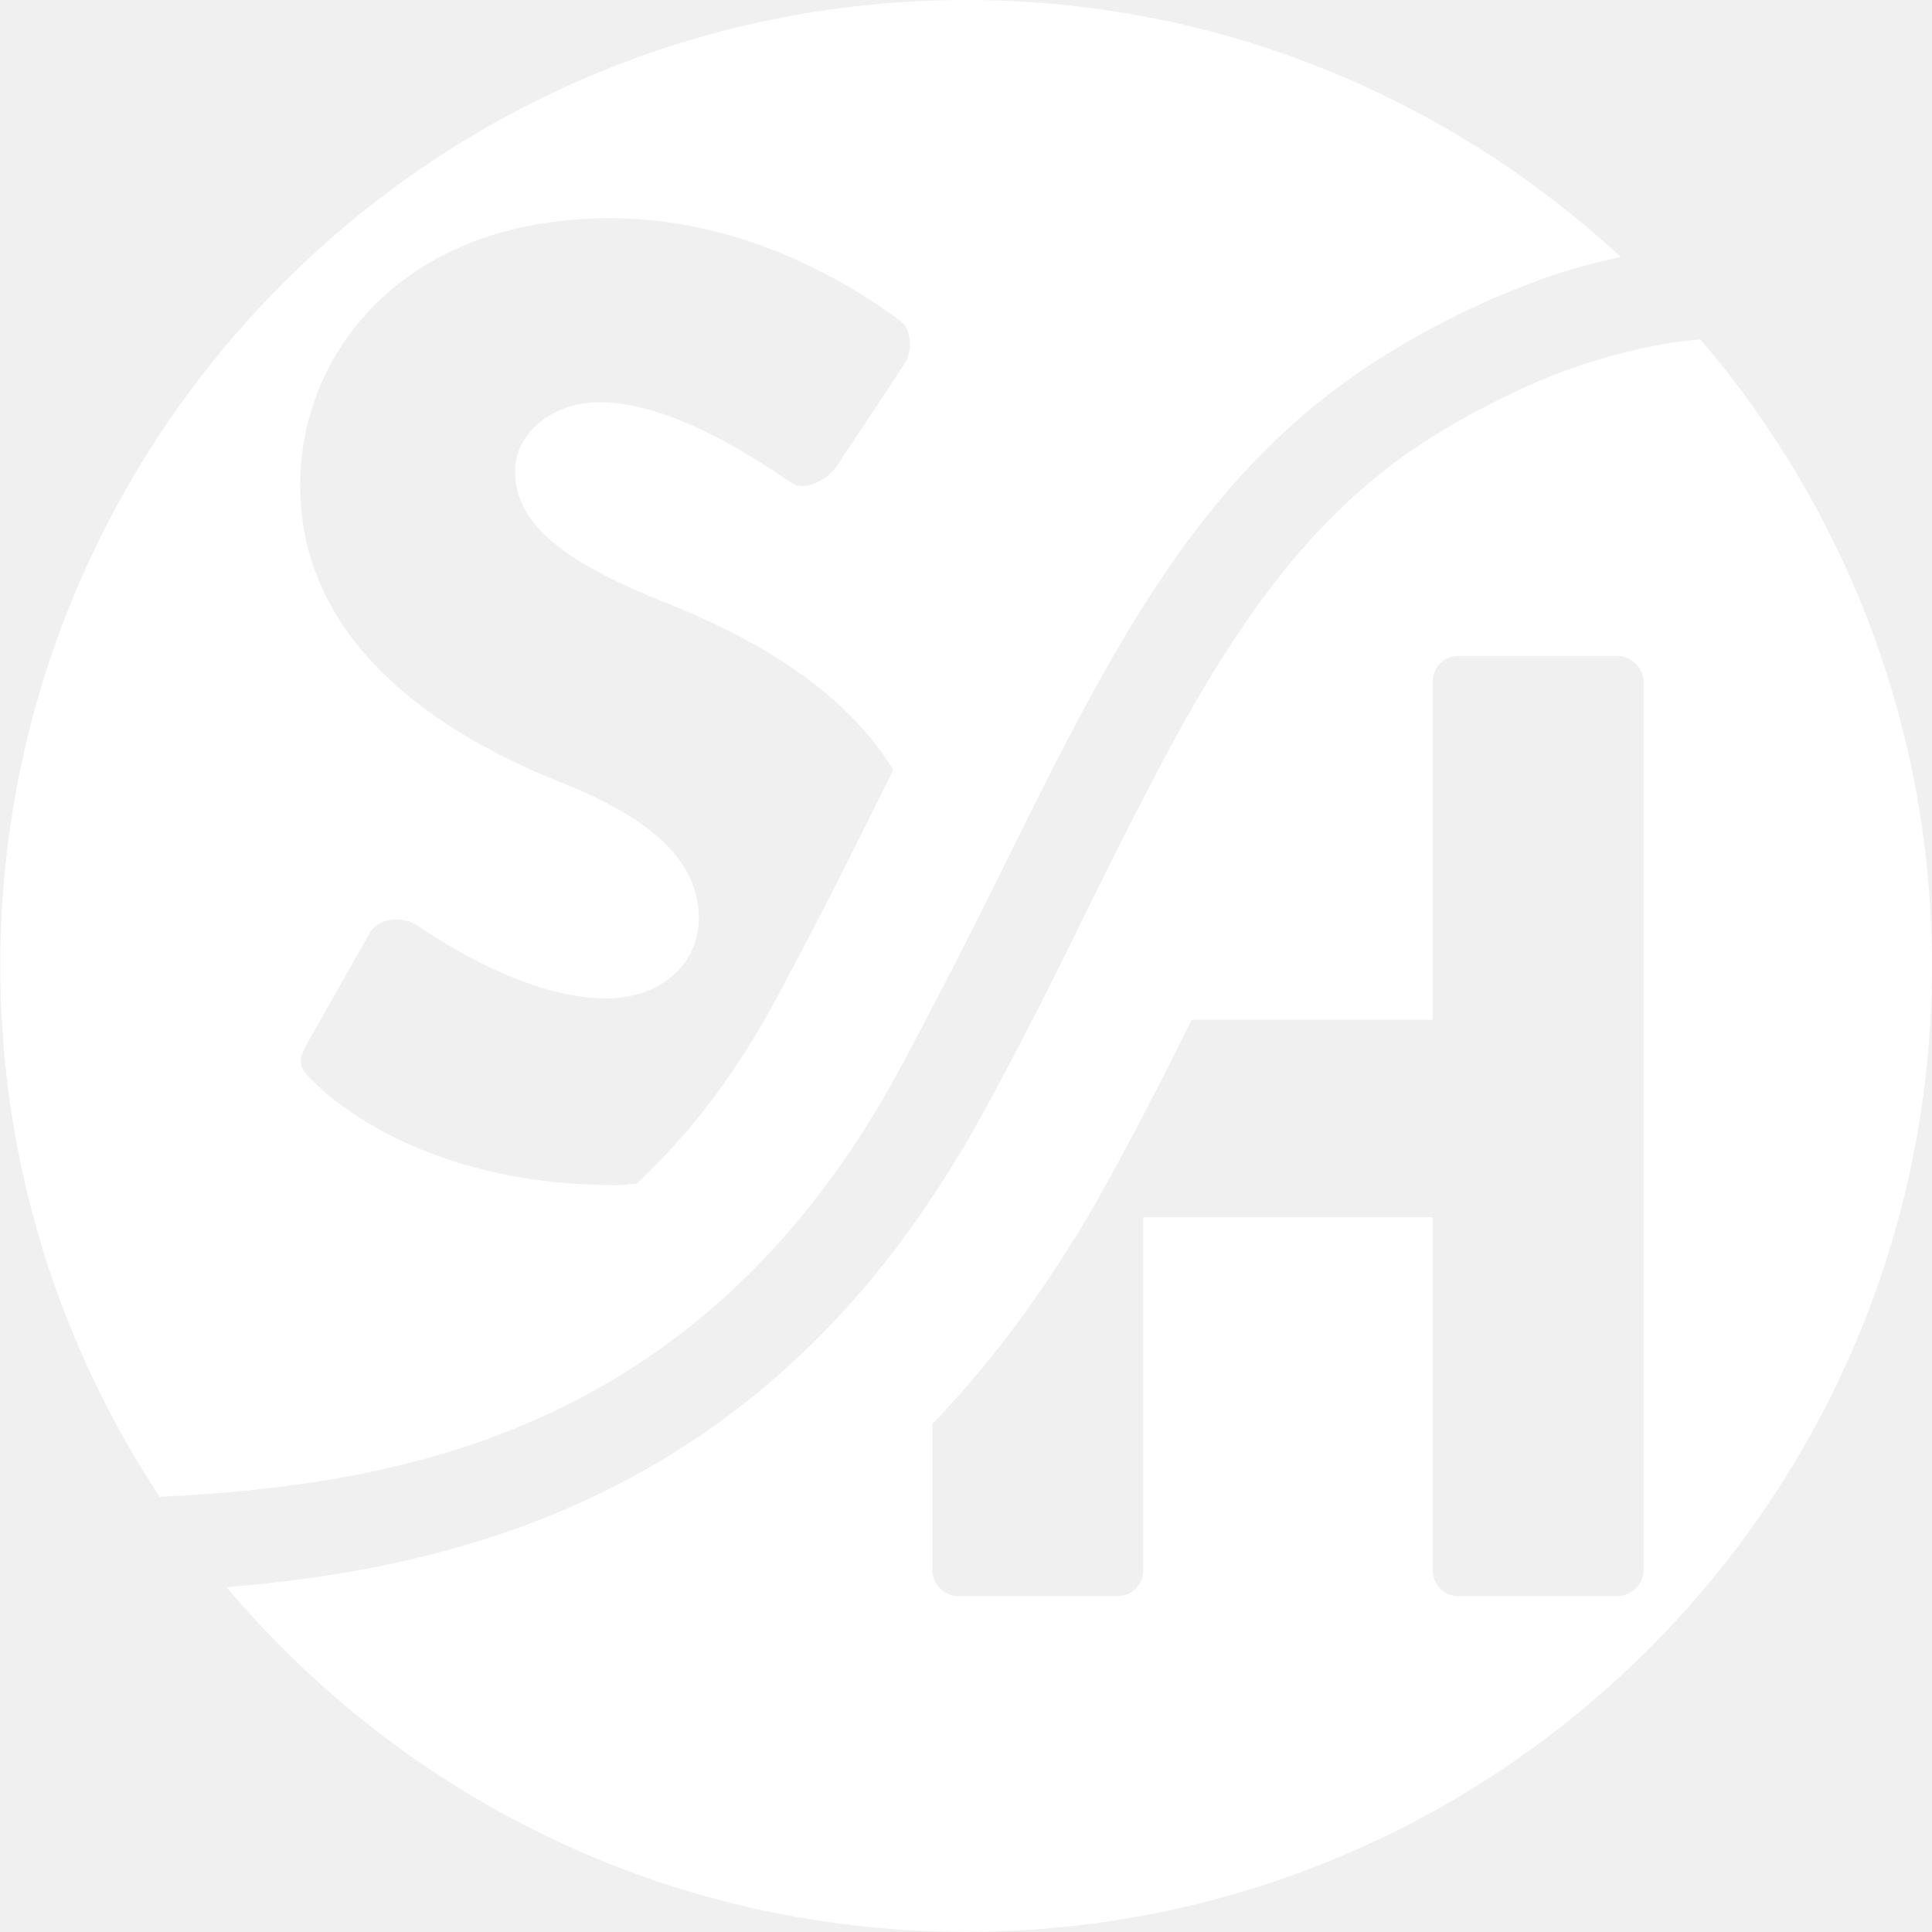
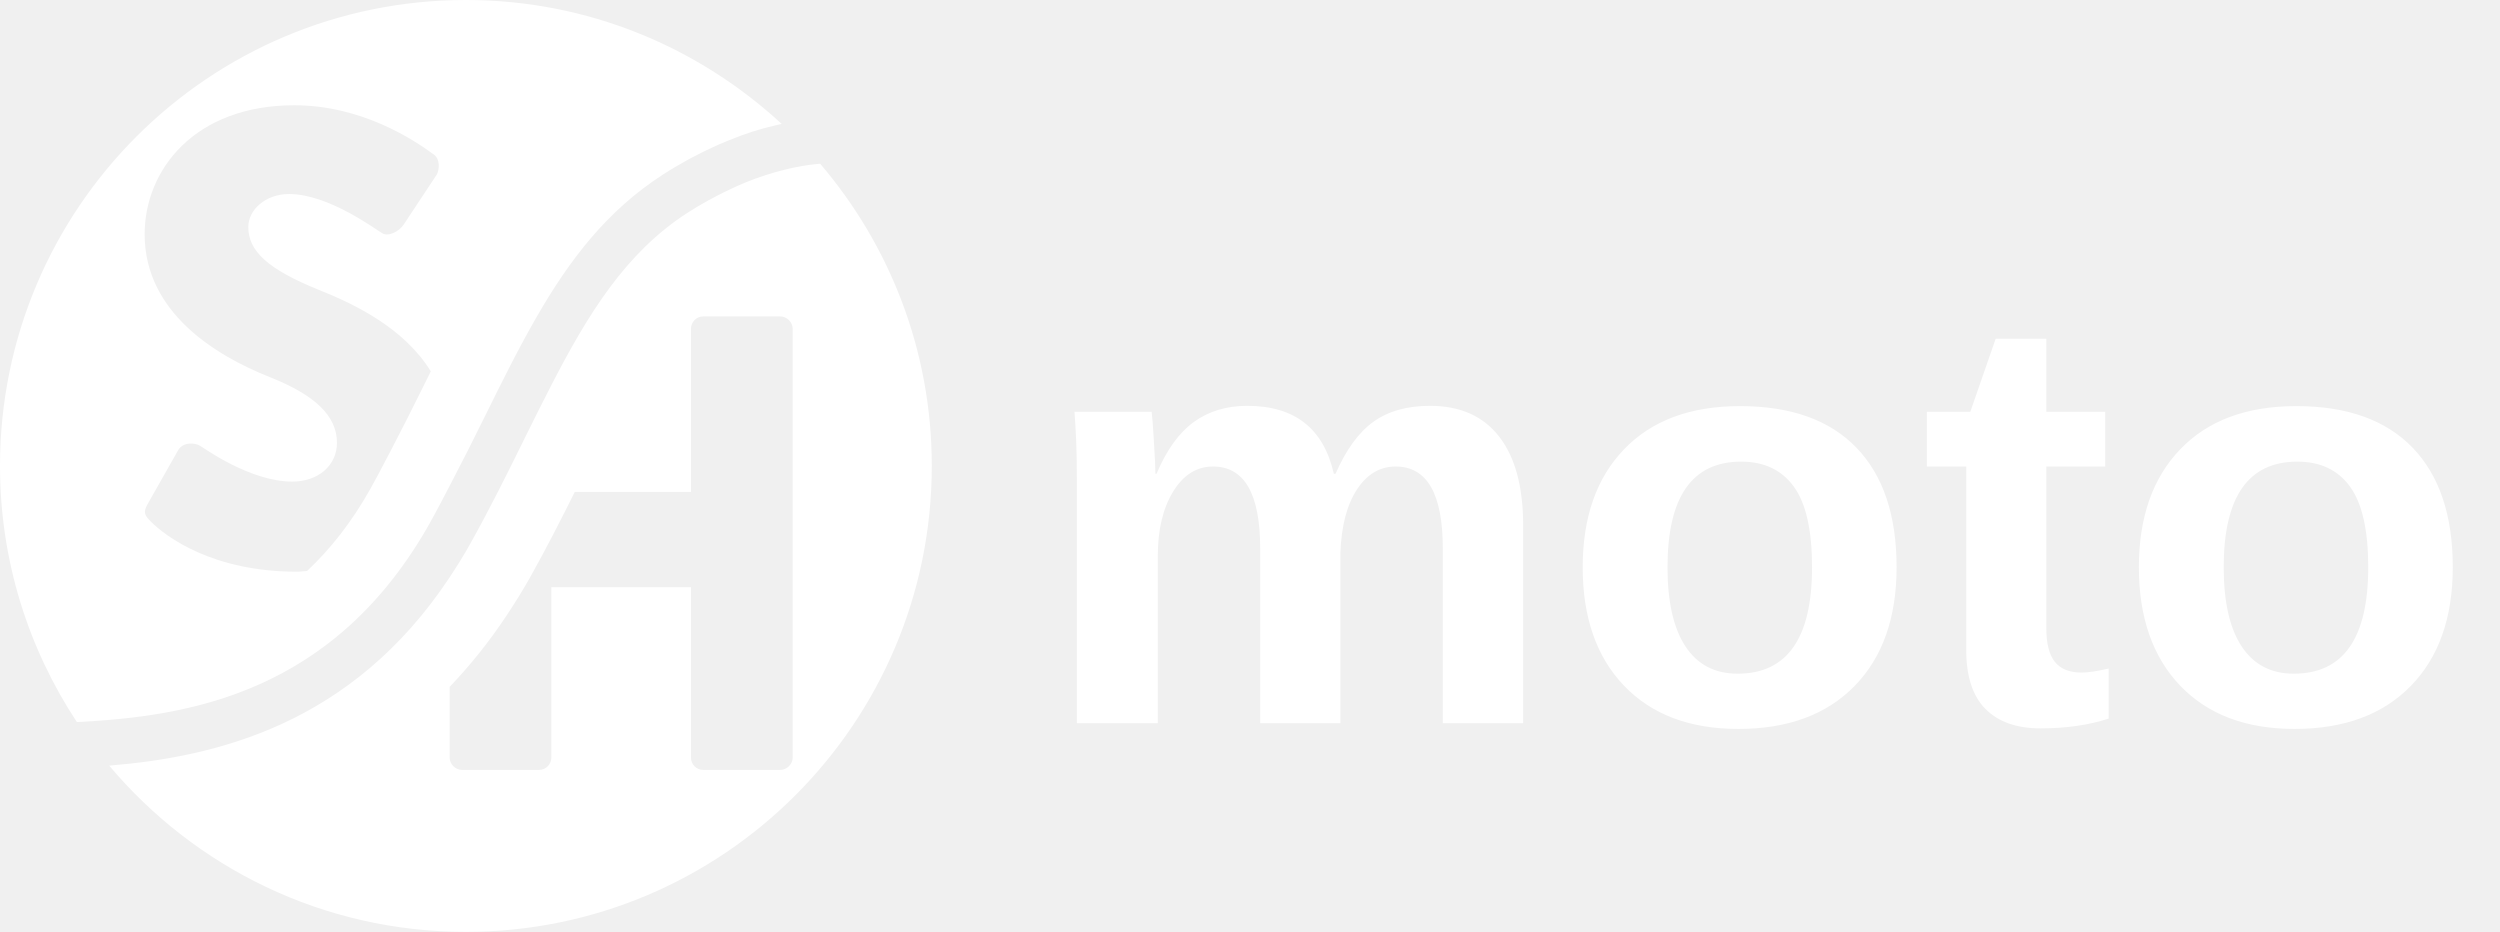
- <svg xmlns="http://www.w3.org/2000/svg" width="500" zoomAndPan="magnify" viewBox="0 0 375 375" height="500" preserveAspectRatio="xMidYMid meet" version="1.2">
-   <g id="2caa15eeec">
-     <path style=" stroke:none;fill-rule:nonzero;fill:#ffffff;fill-opacity:1;" d="M 173.219 210.062 C 175.988 205.141 178.465 200.289 181.016 195.441 C 185.938 186.027 190.645 176.723 195.098 167.668 C 202.105 153.441 208.824 139.934 216.082 127.359 C 229.266 104.473 244.281 84.824 266.594 70.379 C 270.008 68.152 273.348 66.211 276.652 64.379 C 277.66 63.805 278.664 63.301 279.672 62.801 C 281.969 61.578 284.27 60.43 286.496 59.422 C 287.539 58.957 288.543 58.453 289.586 58.02 C 291.992 56.98 294.328 56.047 296.629 55.184 C 297.273 54.93 297.992 54.645 298.641 54.395 C 301.551 53.352 304.352 52.453 307.082 51.699 C 307.766 51.52 308.41 51.375 309.059 51.195 C 310.961 50.691 312.793 50.262 314.59 49.867 C 281.105 18.969 236.594 0 187.555 0 C 84.016 0 0.055 83.961 0.055 187.5 C 0.055 225.582 11.48 260.969 30.988 290.535 C 75.609 288.309 134.562 279.184 173.219 210.098 Z M 123.605 229.75 C 122.203 229.82 120.91 230.035 119.473 230.035 C 85.598 230.035 66.844 215.953 60.844 209.953 C 58.254 207.332 57.465 206.289 59.551 202.66 L 71.801 181.035 C 73.883 177.656 78.84 178.16 80.672 179.453 C 81.715 179.957 100.469 193.789 117.68 193.789 C 128.098 193.789 135.641 187.285 135.641 178.16 C 135.641 167.203 126.516 158.867 108.805 151.824 C 86.387 142.953 58.254 125.492 58.254 94.234 C 58.254 68.441 78.301 42.355 118.469 42.355 C 145.559 42.355 166.43 56.188 174.227 61.902 C 177.352 63.734 176.848 68.402 175.809 70.234 L 162.516 90.32 C 160.684 93.191 156.012 95.527 153.641 93.695 C 151.305 92.402 132.266 78.066 116.383 78.066 C 107.008 78.066 99.965 84.32 99.965 91.359 C 99.965 100.988 107.762 108.316 128.383 116.652 C 142.648 122.328 162.656 131.957 173.398 149.418 C 172.395 151.43 171.426 153.371 170.383 155.488 C 165.711 164.938 161.078 174.098 156.586 182.688 L 155.438 184.84 C 153.391 188.758 151.379 192.637 149.148 196.59 C 141.426 210.387 132.805 221.129 123.605 229.75 Z M 123.605 229.75 " />
-     <path style=" stroke:none;fill-rule:nonzero;fill:#ffffff;fill-opacity:1;" d="M 326.625 66.25 C 326.375 66.25 326.16 66.285 325.906 66.32 C 324.074 66.57 322.098 66.895 320.051 67.324 C 319.477 67.434 318.902 67.578 318.328 67.684 C 316.746 68.043 315.094 68.441 313.406 68.906 C 312.723 69.086 312.039 69.266 311.32 69.48 C 309.164 70.129 306.938 70.812 304.602 71.672 C 304.422 71.746 304.242 71.781 304.027 71.852 C 301.551 72.75 298.961 73.828 296.305 75.016 C 295.551 75.336 294.797 75.734 294.004 76.094 C 291.992 77.027 289.91 78.066 287.789 79.184 C 286.965 79.613 286.137 80.043 285.273 80.512 C 282.402 82.094 279.492 83.816 276.473 85.758 C 251.863 101.707 236.668 126.281 221.828 155.129 C 218.379 161.812 214.965 168.676 211.445 175.789 C 204.586 189.727 197.469 204.133 189.137 219.043 C 186.477 223.785 183.711 228.168 180.91 232.406 C 141.57 291.688 86.816 304.547 43.992 308.07 C 78.375 348.953 129.855 374.965 187.484 374.965 C 291.023 374.965 374.984 291.004 374.984 187.465 C 374.984 141.047 358.027 98.617 330.074 65.891 C 328.961 65.996 327.812 66.07 326.59 66.25 Z M 319.008 304.836 C 319.008 307.457 316.676 309.793 314.051 309.793 L 283.047 309.793 C 280.172 309.793 278.09 307.457 278.09 304.836 L 278.09 236.289 L 221.902 236.289 L 221.902 304.836 C 221.902 307.457 219.816 309.793 216.941 309.793 L 185.938 309.793 C 183.316 309.793 180.98 307.457 180.98 304.836 L 180.98 276.383 C 188.992 268.012 196.715 258.492 203.938 247.605 C 207.637 242 210.621 237.188 213.277 232.445 C 219.961 220.516 225.781 209.09 231.312 197.953 L 278.09 197.953 L 278.09 132.281 C 278.09 129.66 280.172 127.324 283.047 127.324 L 314.051 127.324 C 316.637 127.324 319.008 129.66 319.008 132.281 Z M 319.008 304.836 " />
-   </g>
+ <svg xmlns="http://www.w3.org/2000/svg" viewBox="0 0 280 104.38">
+   <defs>
+     <style>
+       .logo-text {
+         font-family: 'Barlow Condensed', 'Arial Narrow', Arial, sans-serif;
+         font-weight: 800;
+         font-size: 66px;
+         fill: #fff;
+       }
+       .cls-1 { fill: #fff; stroke-width: 0px; }
+     </style>
+   </defs>
+   <path class="cls-1" d="M48.2,58.47c.77-1.37,1.46-2.72,2.17-4.07,1.37-2.62,2.68-5.21,3.92-7.73,1.95-3.96,3.82-7.72,5.84-11.22,3.67-6.37,7.85-11.84,14.06-15.86.95-.62,1.88-1.16,2.8-1.67.28-.16.56-.3.84-.44.64-.34,1.28-.66,1.9-.94.29-.13.57-.27.86-.39.67-.29,1.32-.55,1.96-.79.18-.07.38-.15.56-.22.81-.29,1.59-.54,2.35-.75.19-.05.37-.09.55-.14.53-.14,1.04-.26,1.54-.37C78.23,5.28,65.84,0,52.19,0,23.37,0,0,23.37,0,52.19c0,10.6,3.18,20.45,8.61,28.68,12.42-.62,28.83-3.16,39.59-22.39ZM34.39,63.95c-.39.02-.75.08-1.15.08-9.43,0-14.65-3.92-16.32-5.59-.72-.73-.94-1.02-.36-2.03l3.41-6.02c.58-.94,1.96-.8,2.47-.44.29.14,5.51,3.99,10.3,3.99,2.9,0,5-1.81,5-4.35,0-3.05-2.54-5.37-7.47-7.33-6.24-2.47-14.07-7.33-14.07-16.03,0-7.18,5.58-14.44,16.76-14.44,7.54,0,13.35,3.85,15.52,5.44.87.51.73,1.81.44,2.32l-3.7,5.59c-.51.8-1.81,1.45-2.47.94-.65-.36-5.95-4.35-10.37-4.35-2.61,0-4.57,1.74-4.57,3.7,0,2.68,2.17,4.72,7.91,7.04,3.97,1.58,9.54,4.26,12.53,9.12-.28.56-.55,1.1-.84,1.69-1.3,2.63-2.59,5.18-3.84,7.57l-.32.6c-.57,1.09-1.13,2.17-1.75,3.27-2.15,3.84-4.55,6.83-7.11,9.23Z" />
+   <path class="cls-1" d="M90.9,18.44c-.07,0-.13.01-.2.02-.51.07-1.06.16-1.63.28-.16.03-.32.07-.48.1-.44.1-.9.21-1.37.34-.19.05-.38.1-.58.16-.6.18-1.22.37-1.87.61-.05.02-.1.03-.16.05-.69.25-1.41.55-2.15.88-.21.09-.42.2-.64.3-.56.26-1.14.55-1.73.86-.23.12-.46.24-.7.37-.8.44-1.61.92-2.45,1.46-6.85,4.44-11.08,11.28-15.21,19.31-.96,1.86-1.91,3.77-2.89,5.75-1.91,3.88-3.89,7.89-6.21,12.04-.74,1.32-1.51,2.54-2.29,3.72-10.95,16.5-26.19,20.08-38.11,21.06,9.57,11.38,23.9,18.62,39.94,18.62,28.82,0,52.19-23.37,52.19-52.19,0-12.92-4.72-24.73-12.5-33.84-.31.03-.63.05-.97.1ZM88.78,84.85c0,.73-.65,1.38-1.38,1.38h-8.63c-.8,0-1.38-.65-1.38-1.38v-19.08h-15.64v19.08c0,.73-.58,1.38-1.38,1.38h-8.63c-.73,0-1.38-.65-1.38-1.38v-7.92c2.23-2.33,4.38-4.98,6.39-8.01,1.03-1.56,1.86-2.9,2.6-4.22,1.86-3.32,3.48-6.5,5.02-9.6h13.02v-18.28c0-.73.58-1.38,1.38-1.38h8.63c.72,0,1.38.65,1.38,1.38v48.03Z" />
+   <text class="logo-text" x="116" y="81">moto</text>
</svg>
